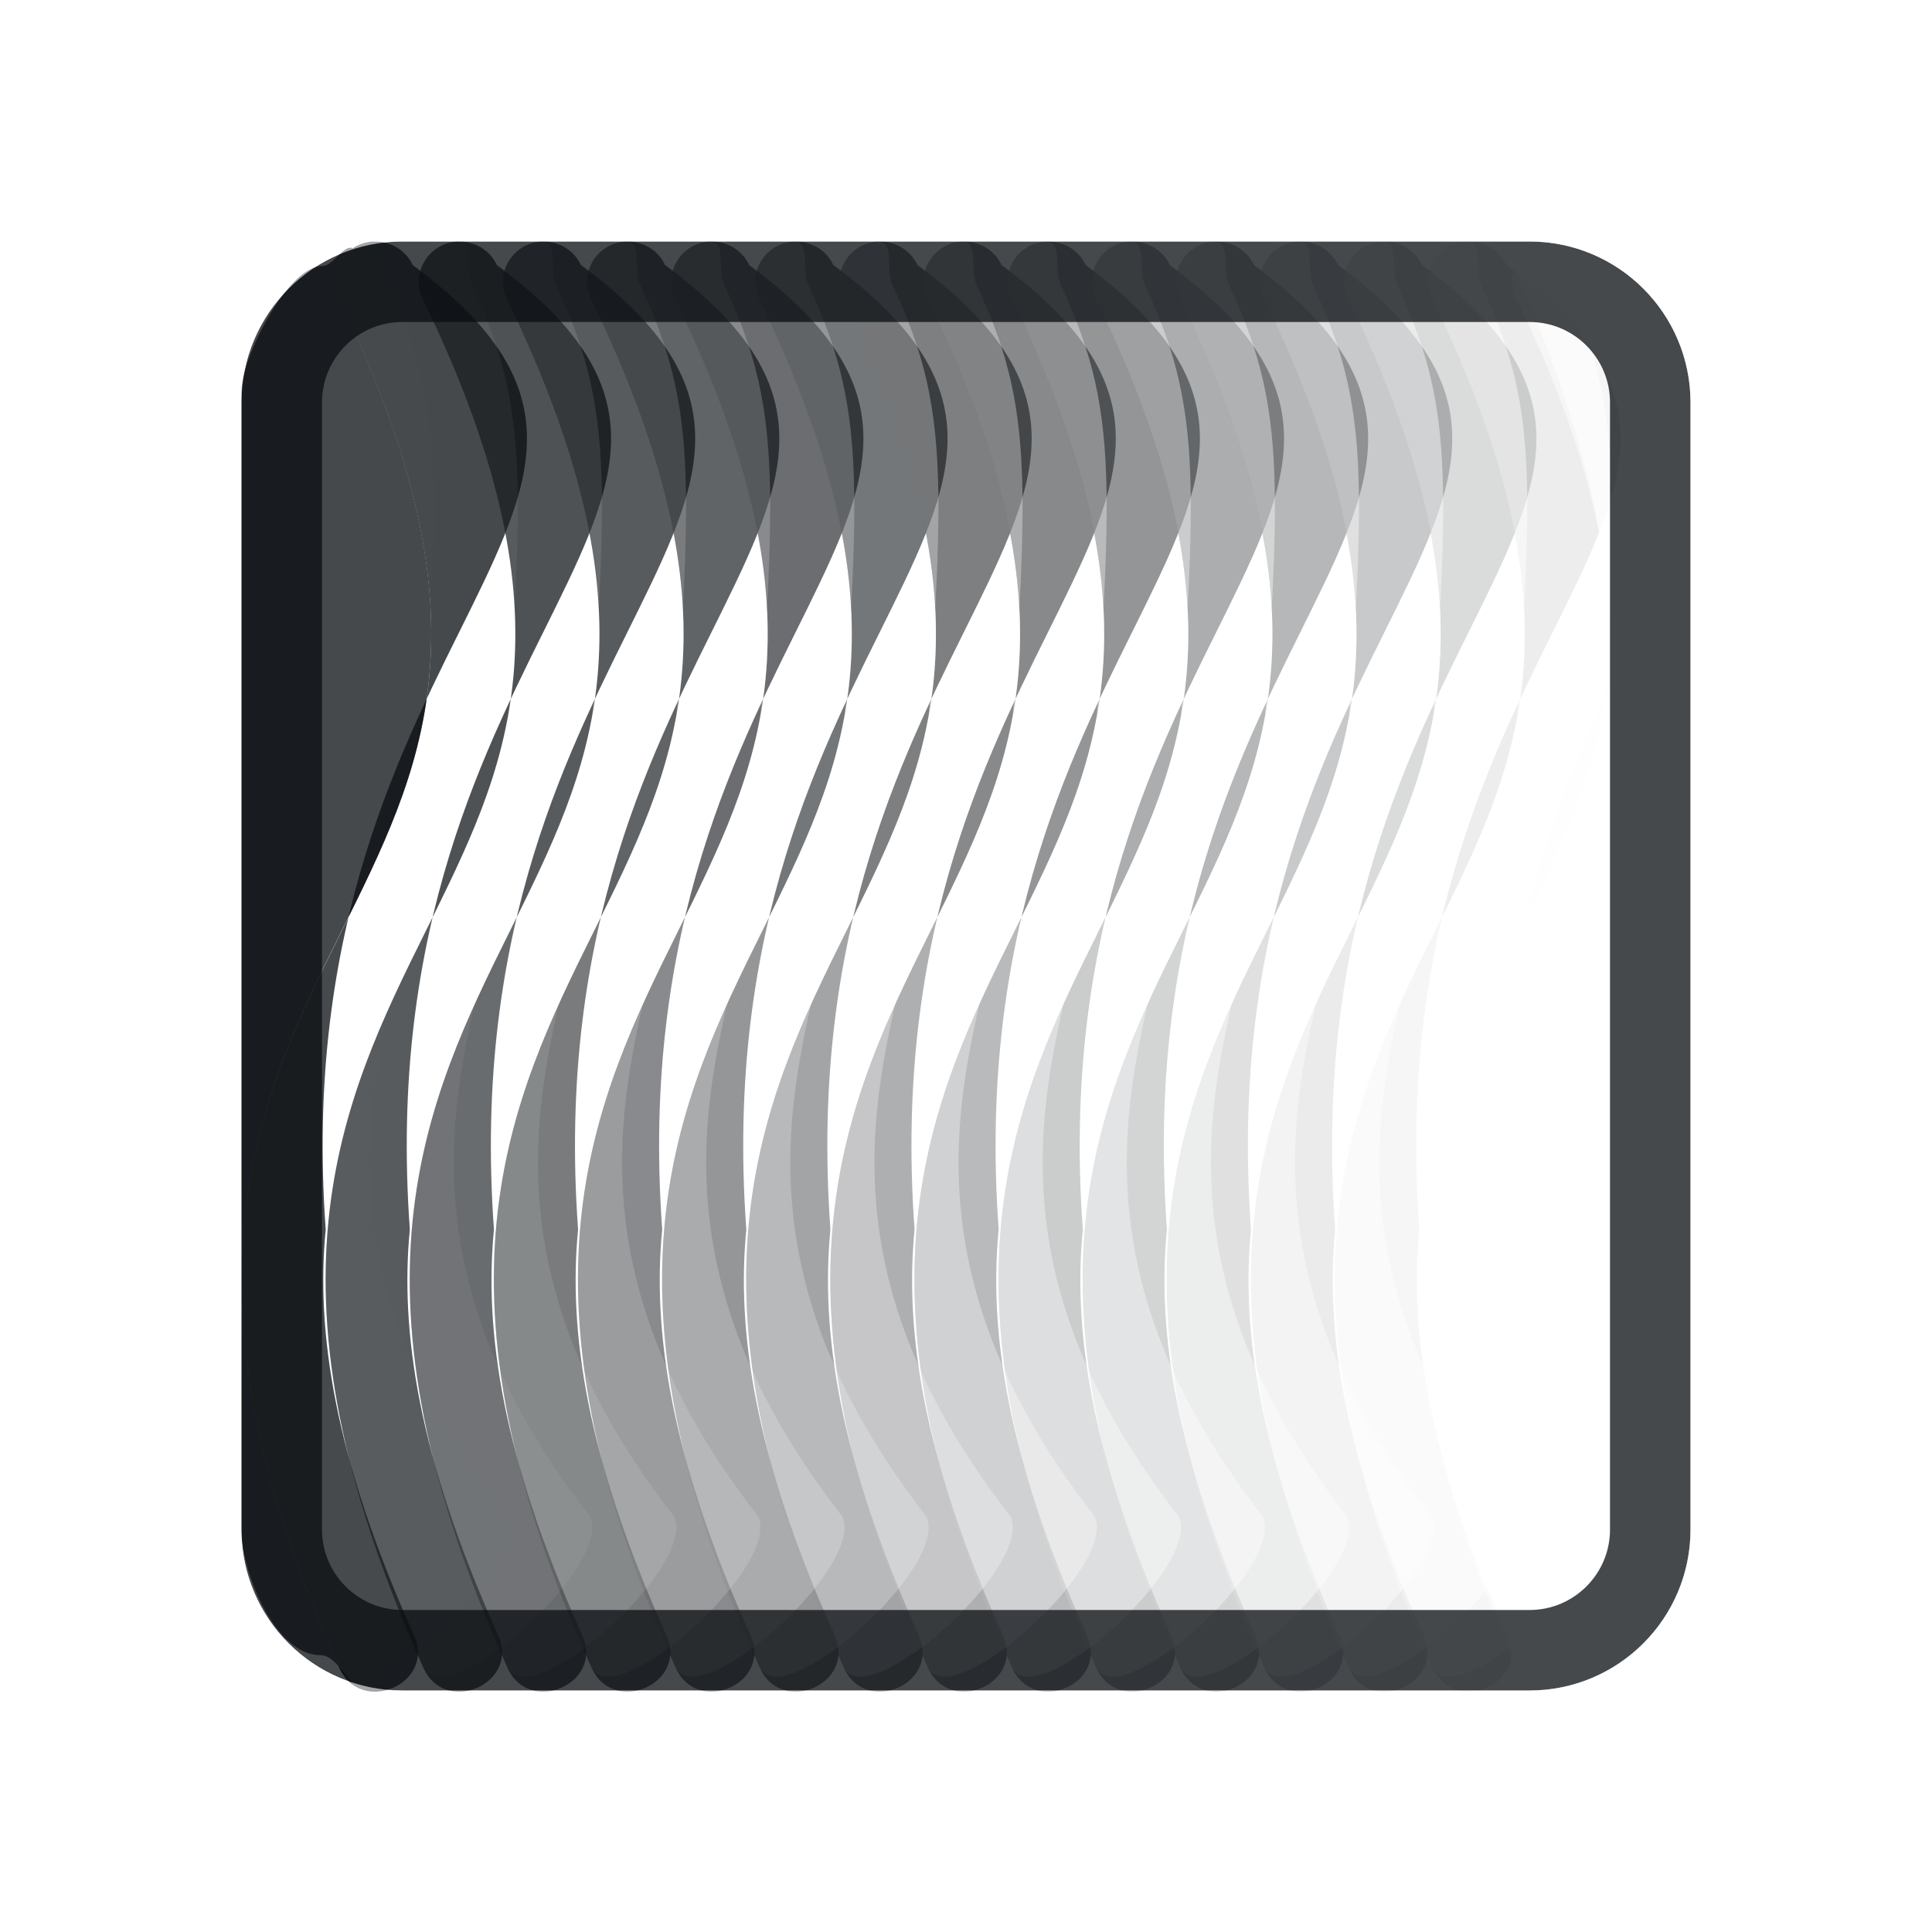
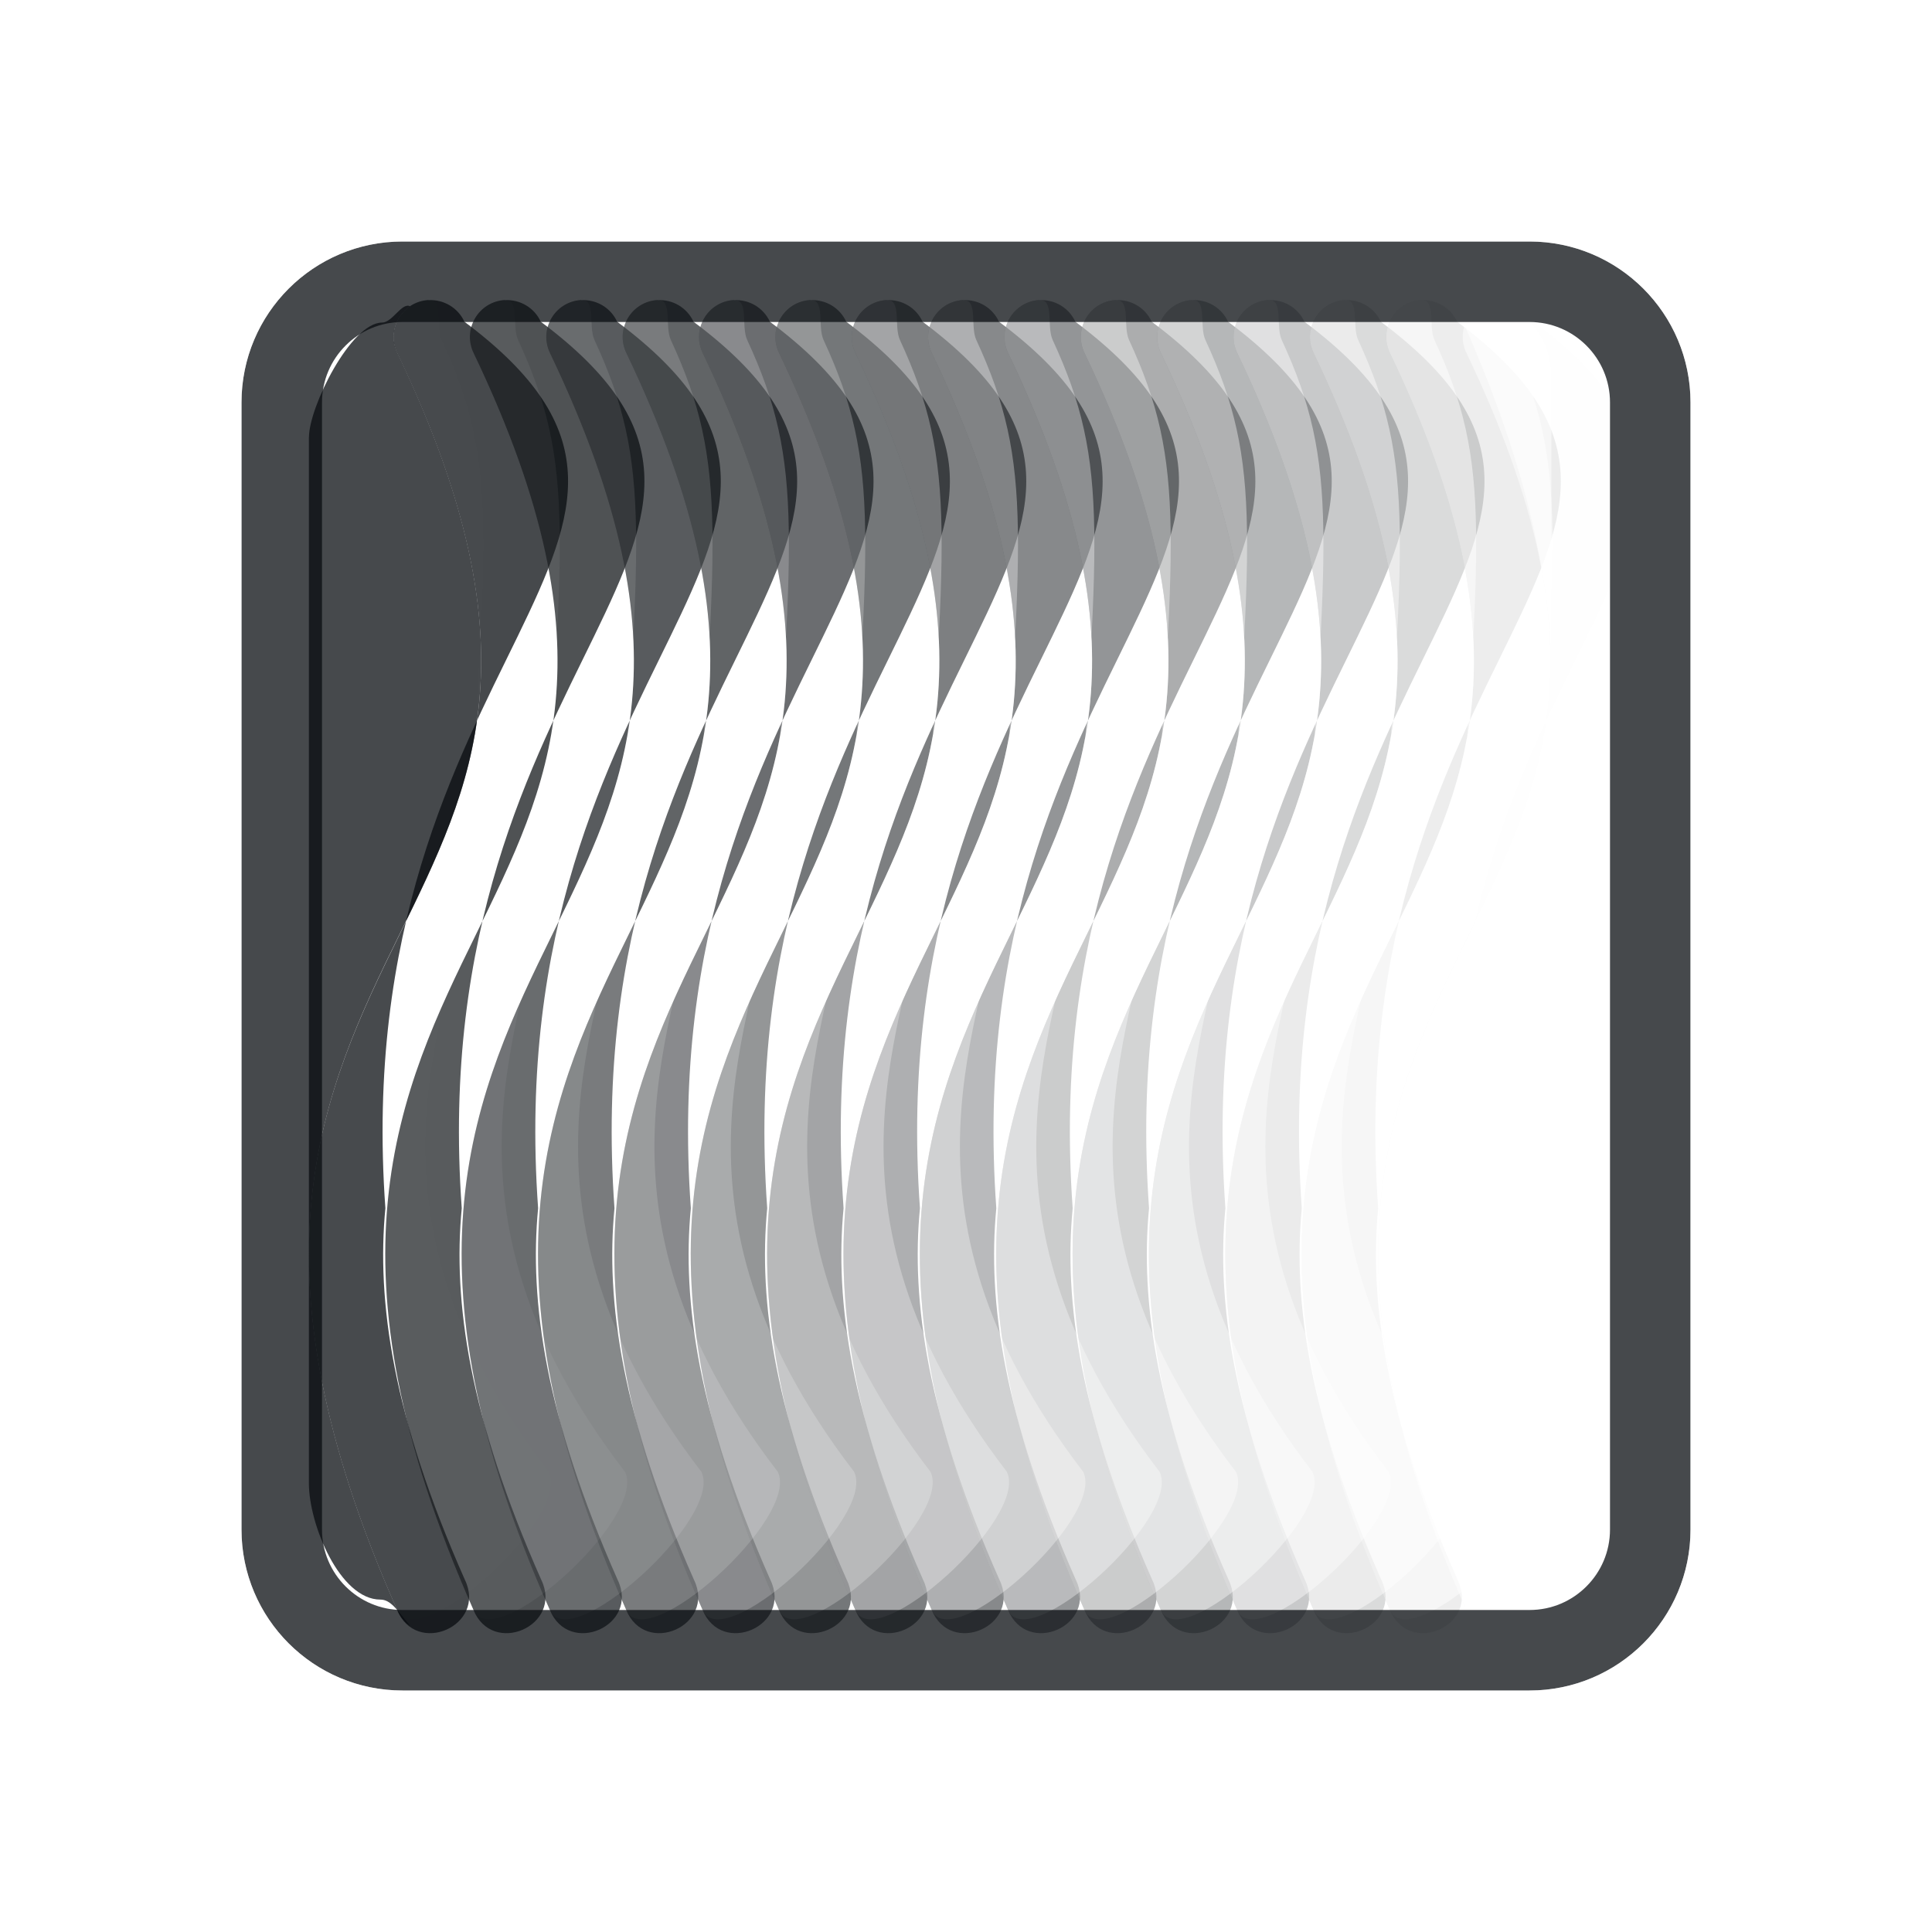
<svg xmlns="http://www.w3.org/2000/svg" xmlns:xlink="http://www.w3.org/1999/xlink" id="n" width="24" height="24" version="1.0">
  <defs id="aj">
    <style id="current-color-scheme" type="text/css">.ColorScheme-Text {color:#090d11;}.ColorScheme-Background{color:#ffffff;}</style>
  </defs>
-   <g id="k" transform="matrix(1.0161 0 0 1 .043764 0)" style="">
-     <path id="b" class="ColorScheme-Text" d="m4.519 3c-0.357 0.022-0.576 0.4-0.418 0.721 0.986 2.067 1.213 3.525 1.102 4.707-0.112 1.182-0.573 2.123-1.076 3.152-0.503 1.03-1.045 2.147-1.184 3.598-0.139 1.45 0.132 3.205 1.152 5.518 0.257 0.641 1.215 0.217 0.914-0.404-0.972-2.202-1.19-3.766-1.07-5.019-0.539-7.552 4.939-9.071 1.064-11.98-0.086-0.188-0.278-0.303-0.484-0.291z" style="fill-opacity:.75;fill:currentColor" />
-     <use id="w" transform="translate(1.0284)" width="100%" height="100%" style="opacity:.95" xlink:href="#b" />
-     <use id="x" transform="translate(2.0568)" width="100%" height="100%" style="opacity:.9" xlink:href="#b" />
-     <use id="v" transform="translate(3.0852)" width="100%" height="100%" style="opacity:.85" xlink:href="#b" />
-     <use id="u" transform="translate(4.1136)" width="100%" height="100%" style="opacity:.8" xlink:href="#b" />
-     <use id="y" transform="translate(5.142)" width="100%" height="100%" style="opacity:.75" xlink:href="#b" />
-     <use id="ac" transform="translate(6.1704)" width="100%" height="100%" style="opacity:.7" xlink:href="#b" />
-     <use id="o" transform="translate(7.1988)" width="100%" height="100%" style="opacity:.65" xlink:href="#b" />
-     <use id="s" transform="translate(8.2272)" width="100%" height="100%" style="opacity:.58" xlink:href="#b" />
-     <use id="t" transform="translate(9.2556)" width="100%" height="100%" style="opacity:.45" xlink:href="#b" />
-     <use id="d" transform="translate(10.284)" width="100%" height="100%" style="opacity:.4" xlink:href="#b" />
-     <use id="c" transform="translate(11.312)" width="100%" height="100%" style="opacity:.3" xlink:href="#b" />
-     <use id="f" transform="translate(12.341)" width="100%" height="100%" style="opacity:.2" xlink:href="#b" />
-     <use id="e" transform="translate(13.369)" width="100%" height="100%" style="opacity:.1" xlink:href="#b" />
-     <use id="z" transform="translate(14.398)" width="100%" height="100%" style="opacity:.01" xlink:href="#b" />
-     <path id="ak" class="ColorScheme-Text" d="m2.909 4.855v14.136c0 0.554 0.417 1.57 0.963 1.57 0.136 0 0.223 0.134 0.404 0.36-0.081-0.056-0.144-0.135-0.181-0.227-1.02-2.312-1.29-4.067-1.151-5.518 0.139-1.45 0.679-2.568 1.182-3.598 0.503-1.03 0.965-1.97 1.077-3.152 0.112-1.182-0.116-2.64-1.101-4.707-0.11-0.224-0.038-0.495 0.169-0.635-0.112-0.054-0.237 0.221-0.377 0.221-0.419 0-0.984 1.141-0.984 1.548z" style="color:#090d11;fill-opacity:.75;fill:currentColor" />
+   <g id="k" transform="matrix(.92246 0 0 .9193 1.1537 .96898)" style="stroke-width:1.095">
+     <path id="b" class="ColorScheme-Text" d="m4.519 3c-0.357 0.022-0.576 0.4-0.418 0.721 0.986 2.067 1.213 3.525 1.102 4.707-0.112 1.182-0.573 2.123-1.076 3.152-0.503 1.03-1.045 2.147-1.184 3.598-0.139 1.45 0.132 3.205 1.152 5.518 0.257 0.641 1.215 0.217 0.914-0.404-0.972-2.202-1.19-3.766-1.07-5.019-0.539-7.552 4.939-9.071 1.064-11.98-0.086-0.188-0.278-0.303-0.484-0.291z" style="fill-opacity:.75;fill:currentColor;stroke-width:1.142" />
+     <use id="w" transform="translate(1.0284)" width="100%" height="100%" style="opacity:.95;stroke-width:1.142" xlink:href="#b" />
+     <use id="x" transform="translate(2.0568)" width="100%" height="100%" style="opacity:.9;stroke-width:1.142" xlink:href="#b" />
+     <use id="v" transform="translate(3.0852)" width="100%" height="100%" style="opacity:.85;stroke-width:1.142" xlink:href="#b" />
+     <use id="u" transform="translate(4.1136)" width="100%" height="100%" style="opacity:.8;stroke-width:1.142" xlink:href="#b" />
+     <use id="y" transform="translate(5.142)" width="100%" height="100%" style="opacity:.75;stroke-width:1.142" xlink:href="#b" />
+     <use id="ac" transform="translate(6.1704)" width="100%" height="100%" style="opacity:.7;stroke-width:1.142" xlink:href="#b" />
+     <use id="o" transform="translate(7.1988)" width="100%" height="100%" style="opacity:.65;stroke-width:1.142" xlink:href="#b" />
+     <use id="s" transform="translate(8.2272)" width="100%" height="100%" style="opacity:.58;stroke-width:1.142" xlink:href="#b" />
+     <use id="t" transform="translate(9.2556)" width="100%" height="100%" style="opacity:.45;stroke-width:1.142" xlink:href="#b" />
+     <use id="d" transform="translate(10.284)" width="100%" height="100%" style="opacity:.4;stroke-width:1.142" xlink:href="#b" />
+     <use id="c" transform="translate(11.312)" width="100%" height="100%" style="opacity:.3;stroke-width:1.142" xlink:href="#b" />
+     <use id="f" transform="translate(12.341)" width="100%" height="100%" style="opacity:.2;stroke-width:1.142" xlink:href="#b" />
+     <use id="e" transform="translate(13.369)" width="100%" height="100%" style="opacity:.1;stroke-width:1.142" xlink:href="#b" />
+     <use id="z" transform="translate(14.398)" width="100%" height="100%" style="opacity:.01;stroke-width:1.142" xlink:href="#b" />
+     <path id="ak" class="ColorScheme-Text" d="m2.909 4.855v14.136c0 0.554 0.417 1.57 0.963 1.57 0.136 0 0.223 0.134 0.404 0.36-0.081-0.056-0.144-0.135-0.181-0.227-1.02-2.312-1.29-4.067-1.151-5.518 0.139-1.45 0.679-2.568 1.182-3.598 0.503-1.03 0.965-1.97 1.077-3.152 0.112-1.182-0.116-2.64-1.101-4.707-0.11-0.224-0.038-0.495 0.169-0.635-0.112-0.054-0.237 0.221-0.377 0.221-0.419 0-0.984 1.141-0.984 1.548z" style="color:#090d11;fill-opacity:.75;fill:currentColor;stroke-width:1.142" />
  </g>
-   <g id="p" transform="matrix(1.0161 0 0 1 .043764 0)" style="">
-     <g id="ai" style="opacity:.01">
-       <path id="a" class="ColorScheme-Background" d="m4.519 3c-0.357 0.022-0.576 0.4-0.418 0.721 0.986 2.067 1.213 3.525 1.102 4.707-0.112 1.182-0.573 2.123-1.076 3.152-0.503 1.03-1.045 2.147-1.184 3.598-0.139 1.45 0.132 3.205 1.152 5.518 0.257 0.641 2.345-1.24 2.043-1.862-2.785-3.636-1.25-6.152-1.144-7.775 0.317-4.858 0.486-5.822-0.296-7.519-0.086-0.188 0.027-0.551-0.179-0.539z" style="fill-opacity:.5;fill:currentColor" />
+   <g id="p" transform="matrix(.92246 0 0 .9193 1.1537 .96898)" style="stroke-width:1.095">
+     <g id="ai" style="opacity:.01;stroke-width:1.142">
+       <path id="a" class="ColorScheme-Background" d="m4.519 3c-0.357 0.022-0.576 0.4-0.418 0.721 0.986 2.067 1.213 3.525 1.102 4.707-0.112 1.182-0.573 2.123-1.076 3.152-0.503 1.03-1.045 2.147-1.184 3.598-0.139 1.45 0.132 3.205 1.152 5.518 0.257 0.641 2.345-1.24 2.043-1.862-2.785-3.636-1.25-6.152-1.144-7.775 0.317-4.858 0.486-5.822-0.296-7.519-0.086-0.188 0.027-0.551-0.179-0.539z" style="fill-opacity:.5;fill:currentColor;stroke-width:1.095" />
    </g>
-     <use id="l" transform="translate(1.0284)" width="100%" height="100%" style="opacity:.1" xlink:href="#a" />
-     <use id="ag" transform="translate(2.0568)" width="100%" height="100%" style="opacity:.2" xlink:href="#a" />
-     <use id="g" transform="translate(3.0852)" width="100%" height="100%" style="opacity:.3" xlink:href="#a" />
-     <use id="q" transform="translate(4.1136)" width="100%" height="100%" style="opacity:.4" xlink:href="#a" />
-     <use id="m" transform="translate(5.142)" width="100%" height="100%" style="opacity:.45" xlink:href="#a" />
-     <use id="ae" transform="translate(6.1704)" width="100%" height="100%" style="opacity:.58" xlink:href="#a" />
-     <use id="j" transform="translate(7.1988)" width="100%" height="100%" style="opacity:.65" xlink:href="#a" />
-     <use id="i" transform="translate(8.2272)" width="100%" height="100%" style="opacity:.7" xlink:href="#a" />
-     <use id="r" transform="translate(9.2556)" width="100%" height="100%" style="opacity:.75" xlink:href="#a" />
-     <use id="af" transform="translate(10.284)" width="100%" height="100%" style="opacity:.8" xlink:href="#a" />
-     <use id="ah" transform="translate(11.312)" width="100%" height="100%" style="opacity:.85" xlink:href="#a" />
-     <use id="ab" transform="translate(12.341)" width="100%" height="100%" style="opacity:.9" xlink:href="#a" />
-     <use id="aa" transform="translate(13.369)" width="100%" height="100%" style="opacity:.95" xlink:href="#a" />
-     <use id="h" transform="translate(14.398)" width="100%" height="100%" style="" xlink:href="#a" />
-     <path id="an" class="ColorScheme-Background" d="m18.657 21c0.545 0 0.984-0.446 0.984-1v-16c0-0.554-0.439-1-0.984-1-0.136 0-0.265 0.028-0.383 0.078 0.081 0.056 0.144 0.135 0.181 0.227 1.02 2.312 1.29 4.067 1.151 5.518-0.139 1.45-0.679 2.568-1.182 3.598s-0.965 1.97-1.077 3.152c-0.112 1.182 0.116 2.64 1.101 4.707 0.11 0.224 0.038 0.495-0.169 0.635 0.112 0.054 0.237 0.086 0.377 0.086z" style="fill-opacity:.5;fill:currentColor" />
+     <use id="l" transform="translate(1.0284)" width="100%" height="100%" style="opacity:.1;stroke-width:1.142" xlink:href="#a" />
+     <use id="ag" transform="translate(2.0568)" width="100%" height="100%" style="opacity:.2;stroke-width:1.142" xlink:href="#a" />
+     <use id="g" transform="translate(3.0852)" width="100%" height="100%" style="opacity:.3;stroke-width:1.142" xlink:href="#a" />
+     <use id="q" transform="translate(4.1136)" width="100%" height="100%" style="opacity:.4;stroke-width:1.142" xlink:href="#a" />
+     <use id="m" transform="translate(5.142)" width="100%" height="100%" style="opacity:.45;stroke-width:1.142" xlink:href="#a" />
+     <use id="ae" transform="translate(6.1704)" width="100%" height="100%" style="opacity:.58;stroke-width:1.142" xlink:href="#a" />
+     <use id="j" transform="translate(7.1988)" width="100%" height="100%" style="opacity:.65;stroke-width:1.142" xlink:href="#a" />
+     <use id="i" transform="translate(8.2272)" width="100%" height="100%" style="opacity:.7;stroke-width:1.142" xlink:href="#a" />
+     <use id="r" transform="translate(9.2556)" width="100%" height="100%" style="opacity:.75;stroke-width:1.142" xlink:href="#a" />
+     <use id="af" transform="translate(10.284)" width="100%" height="100%" style="opacity:.8;stroke-width:1.142" xlink:href="#a" />
+     <use id="ah" transform="translate(11.312)" width="100%" height="100%" style="opacity:.85;stroke-width:1.142" xlink:href="#a" />
+     <use id="ab" transform="translate(12.341)" width="100%" height="100%" style="opacity:.9;stroke-width:1.142" xlink:href="#a" />
+     <use id="aa" transform="translate(13.369)" width="100%" height="100%" style="opacity:.95;stroke-width:1.142" xlink:href="#a" />
+     <use id="h" transform="translate(14.398)" width="100%" height="100%" style="stroke-width:1.142" xlink:href="#a" />
+     <path id="an" class="ColorScheme-Background" d="m18.657 21c0.545 0 0.984-0.446 0.984-1v-16c0-0.554-0.439-1-0.984-1-0.136 0-0.265 0.028-0.383 0.078 0.081 0.056 0.144 0.135 0.181 0.227 1.02 2.312 1.29 4.067 1.151 5.518-0.139 1.45-0.679 2.568-1.182 3.598s-0.965 1.97-1.077 3.152c-0.112 1.182 0.116 2.64 1.101 4.707 0.11 0.224 0.038 0.495-0.169 0.635 0.112 0.054 0.237 0.086 0.377 0.086z" style="fill-opacity:.5;fill:currentColor;stroke-width:1.142" />
  </g>
  <rect id="al" class="ColorScheme-Text" x="3.5" y="3.5" width="17" height="17" rx="1.5" ry="1.5" style="fill:none;stroke-linecap:round;stroke-linejoin:round;stroke-opacity:.75;stroke:currentColor" />
  <rect id="am" class="ColorScheme-Background" x="2.5" y="2.5" width="19" height="19" rx="2.5" ry="2.5" style="fill:none;stroke-linecap:round;stroke-linejoin:round;stroke-opacity:.5;stroke:currentColor" />
</svg>
